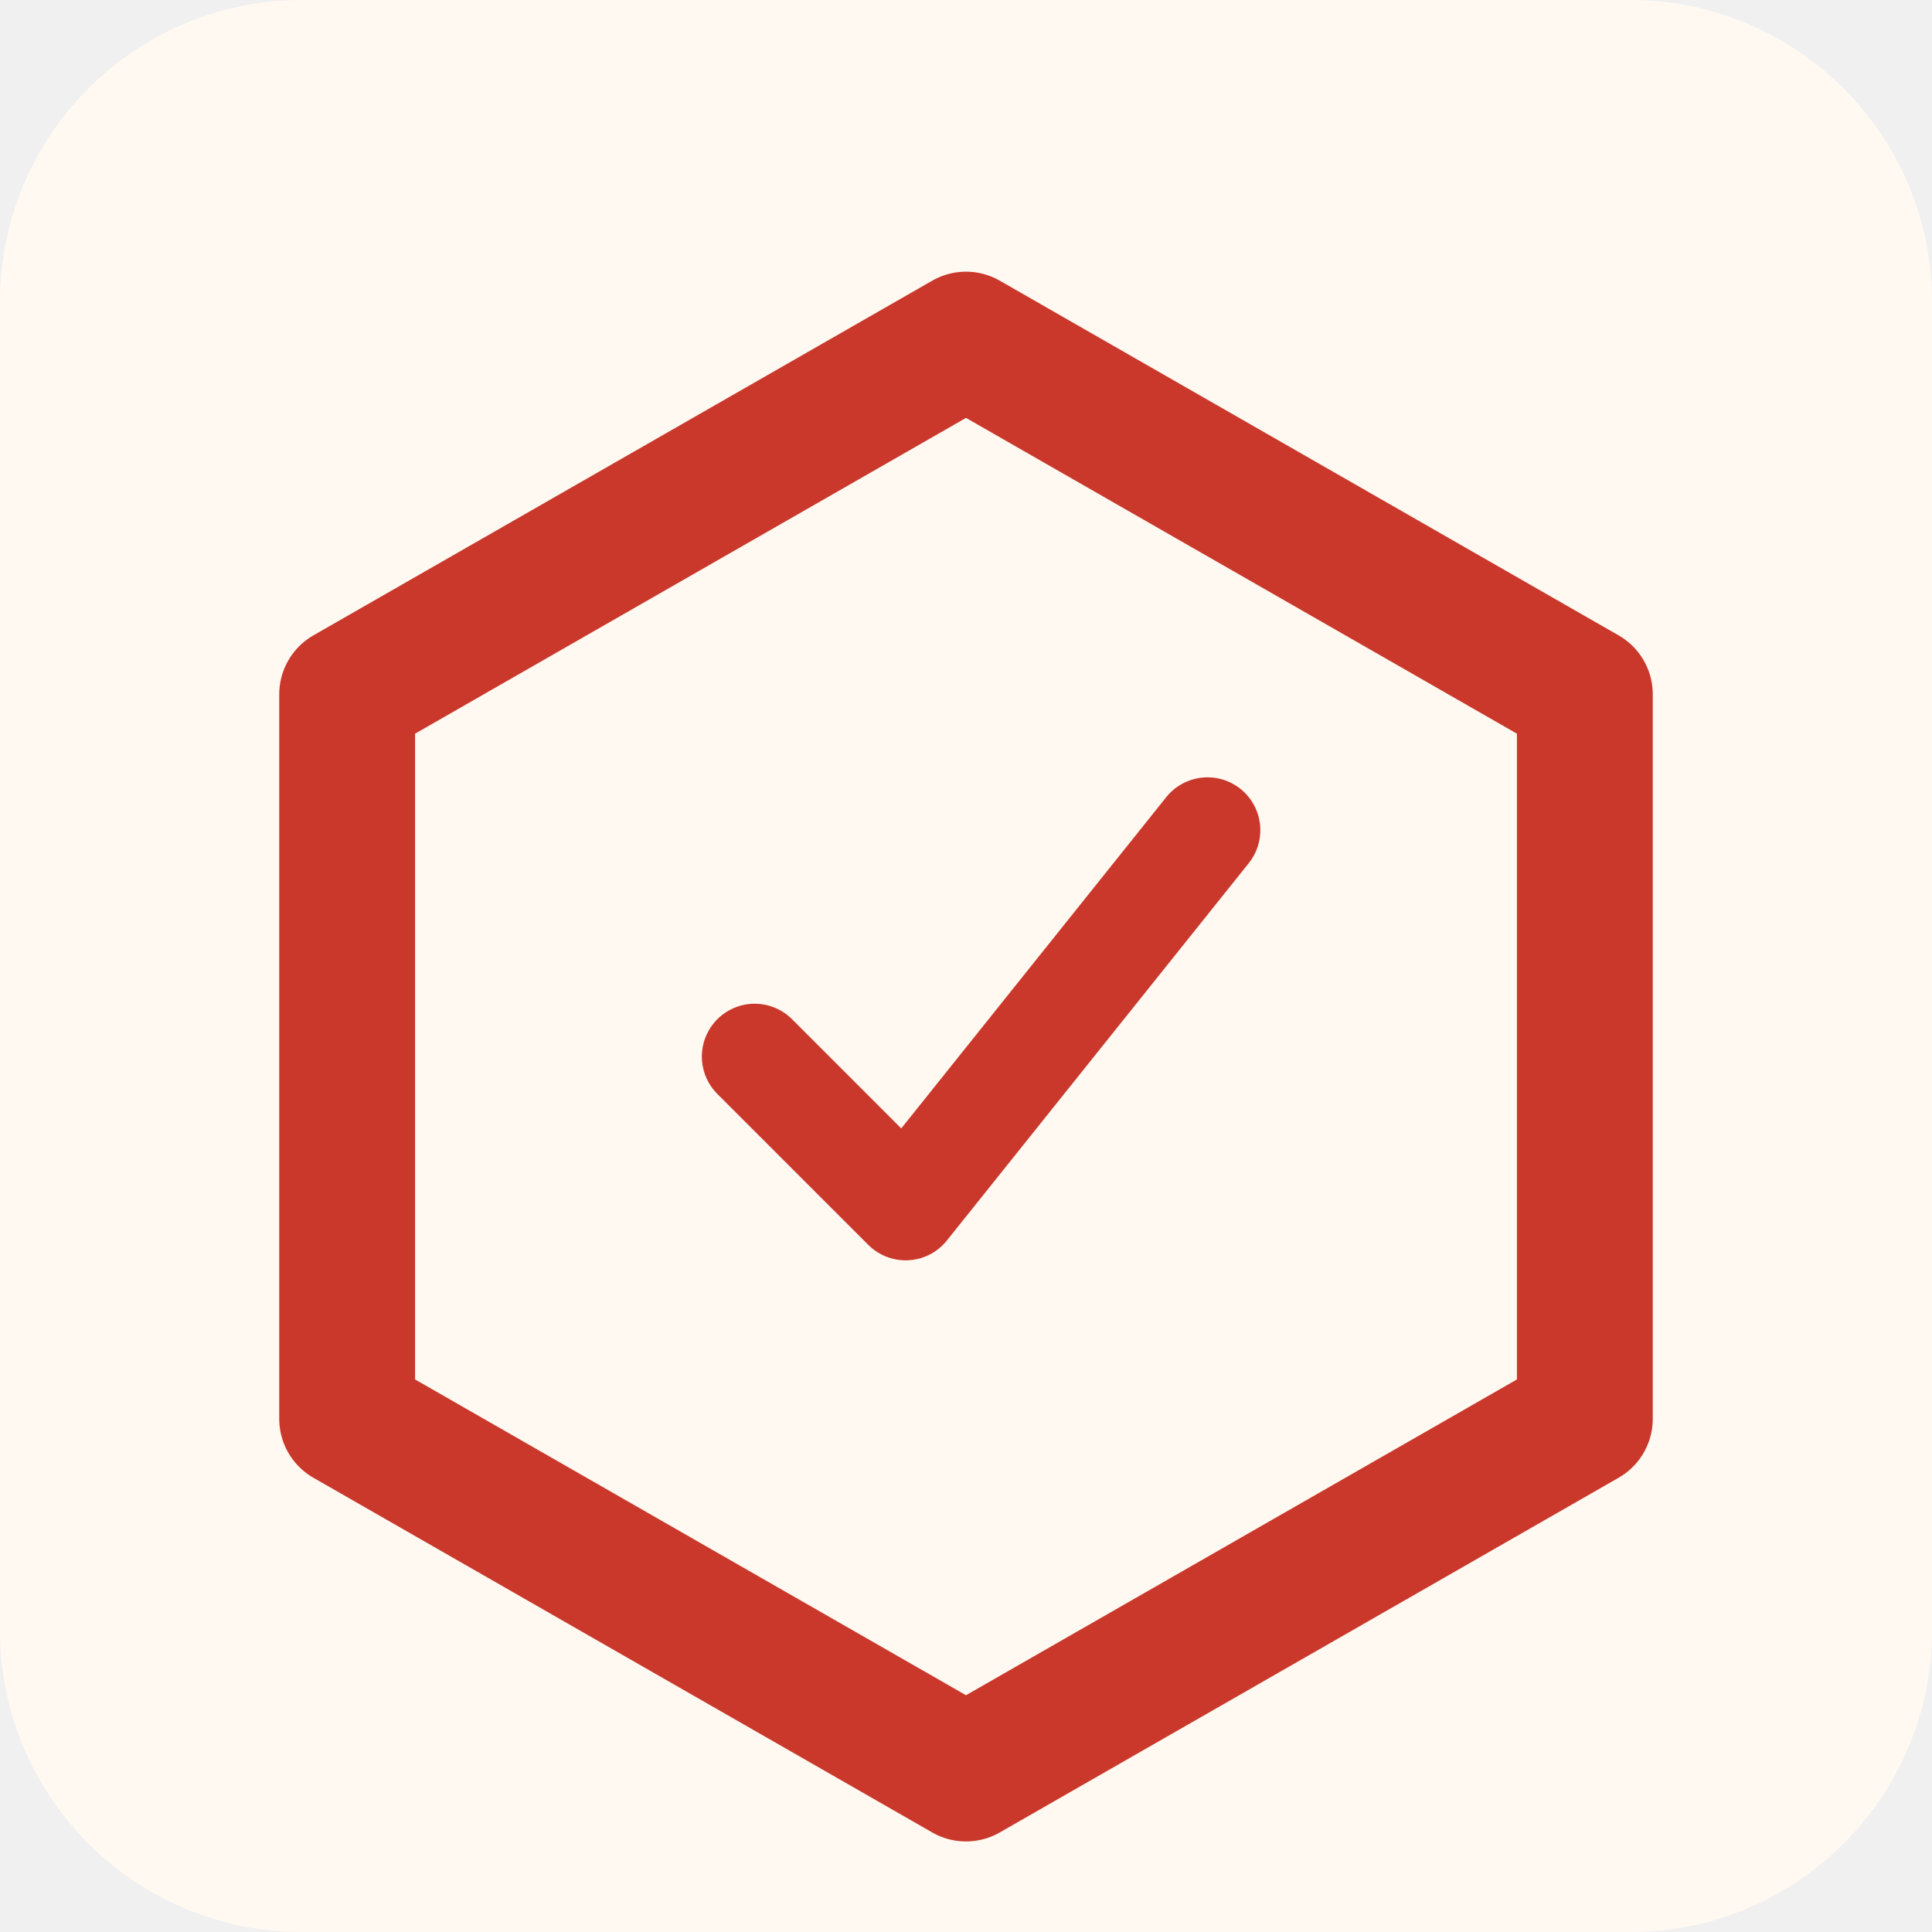
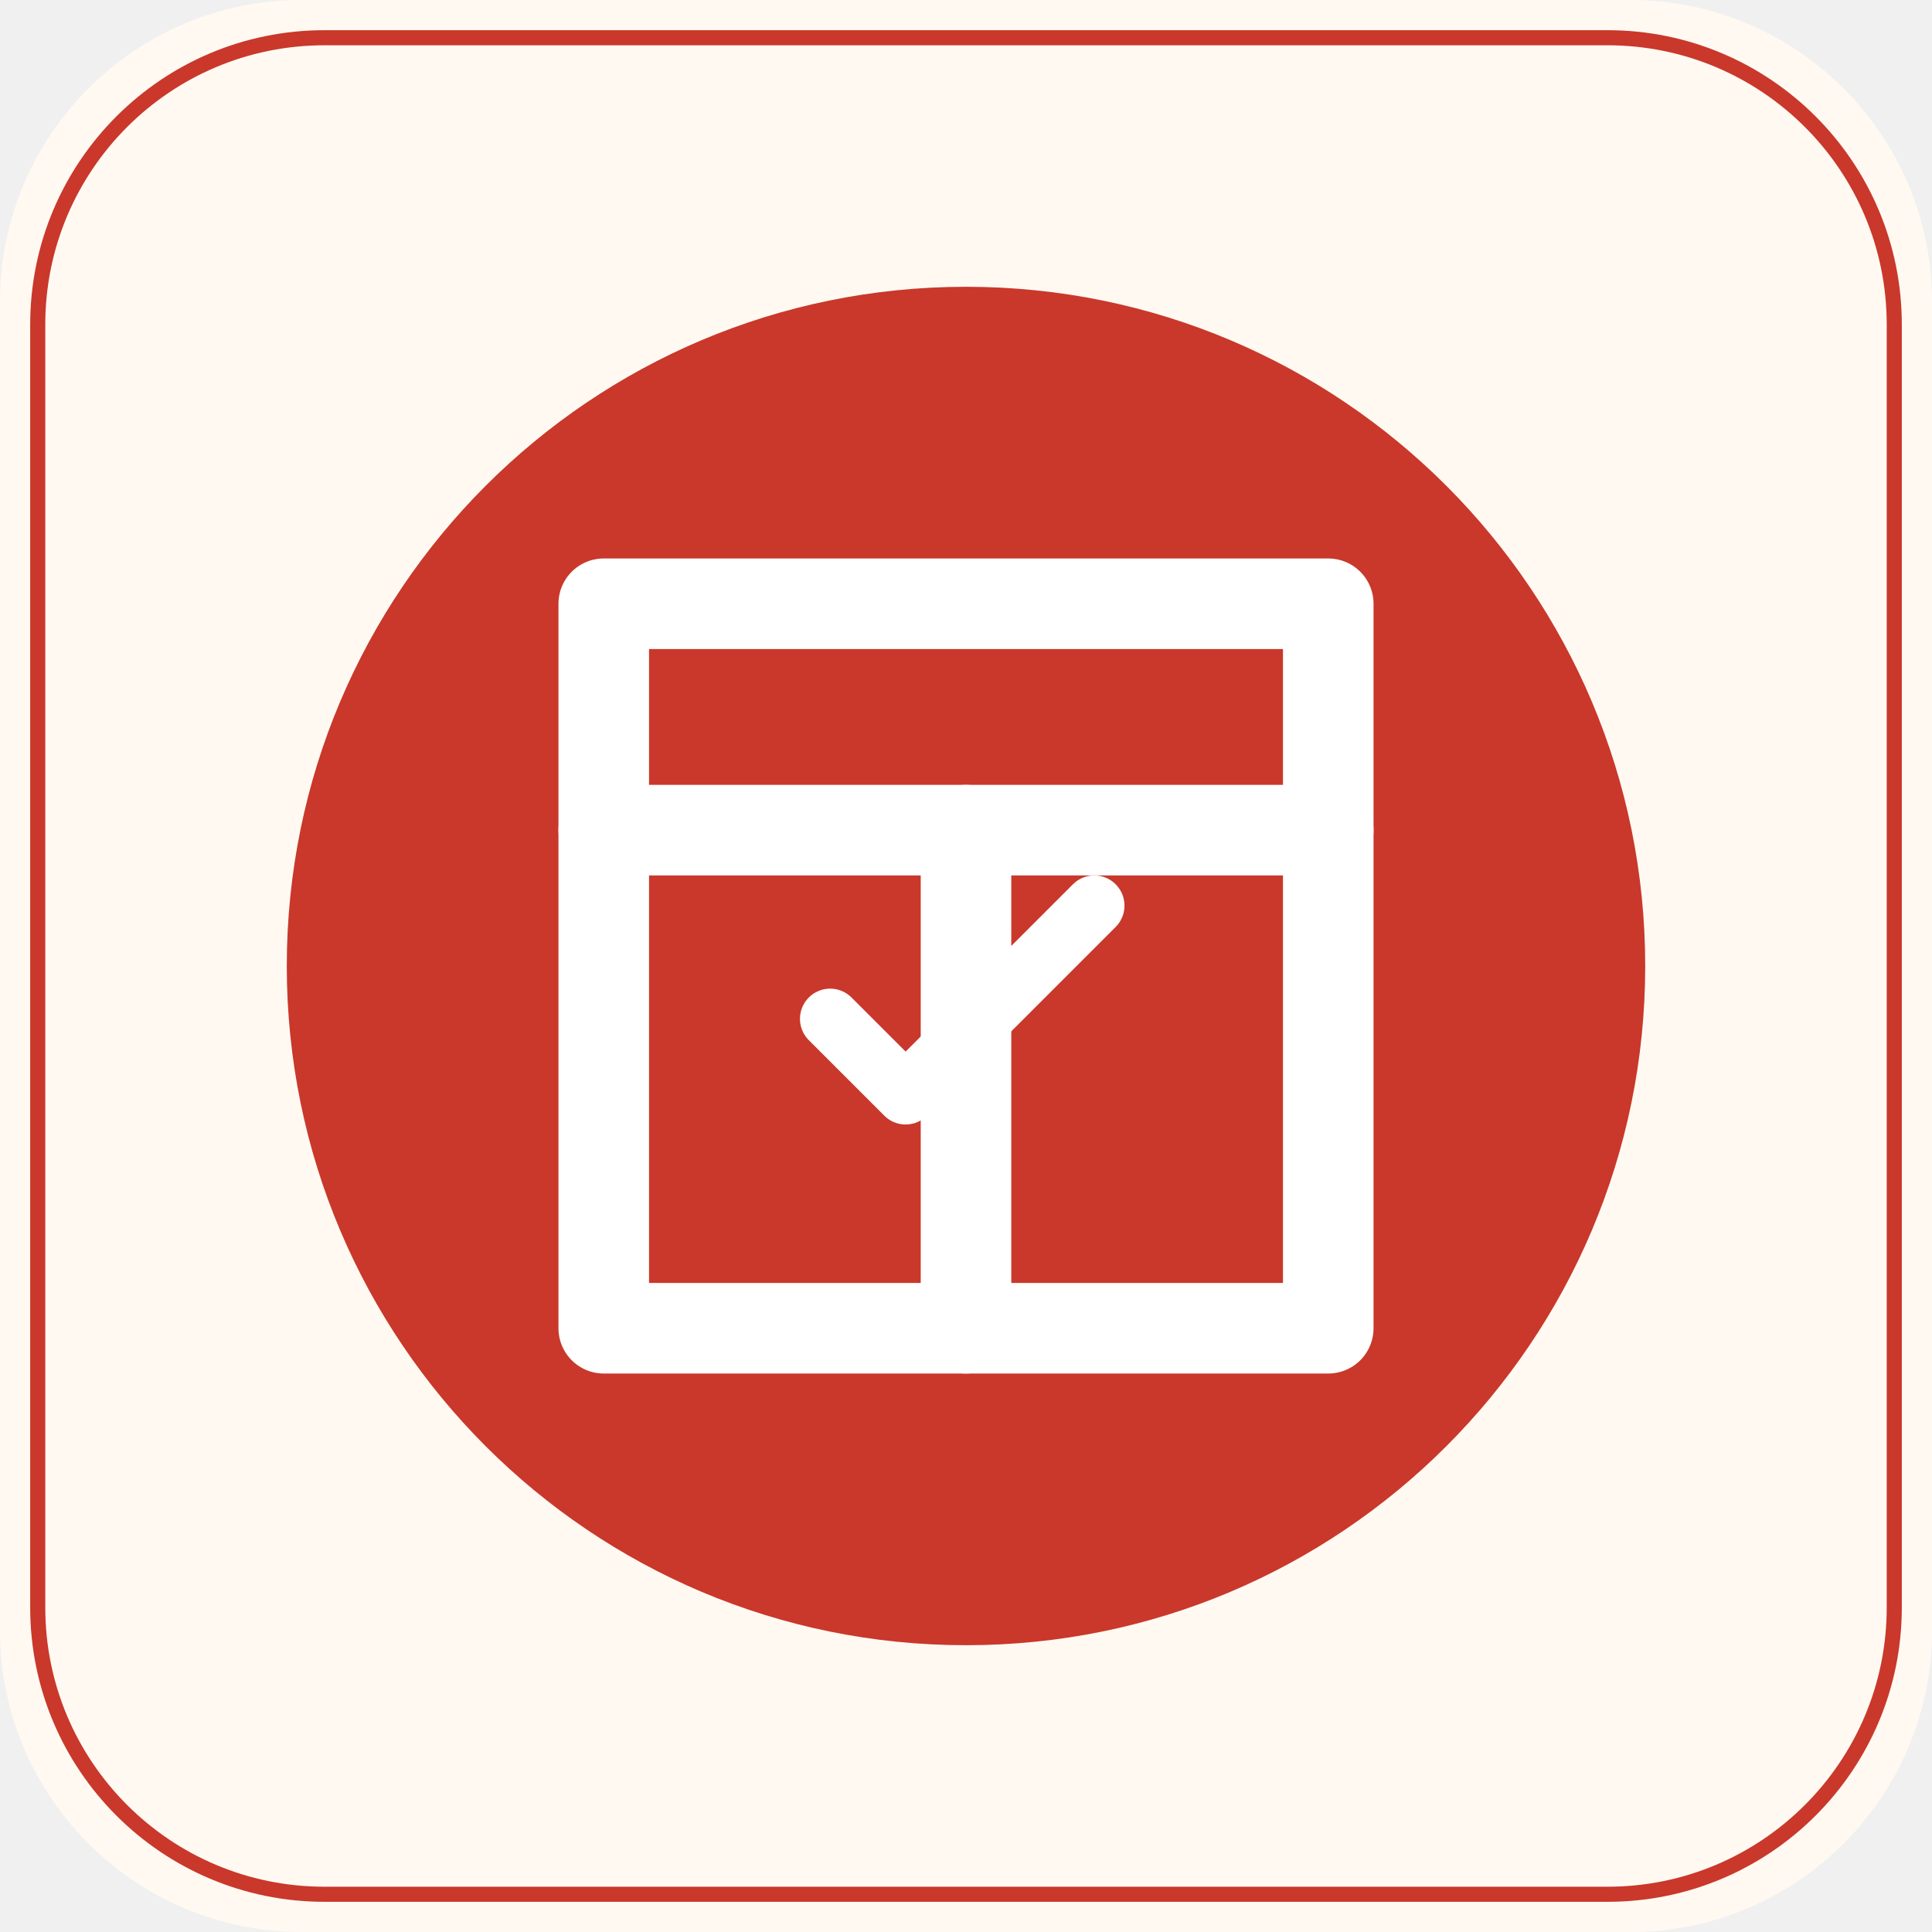
<svg xmlns="http://www.w3.org/2000/svg" width="256" height="256" viewBox="0 0 256 256">
  <rect width="256" height="256" rx="40" fill="#FFF9F2" />
-   <path d="M128,45 L210,92 L210,188 L128,235 L46,188 L46,92 Z" fill="none" stroke="#C9382B" stroke-width="18" stroke-linejoin="round" />
-   <path d="M100,140 L120,160 L160,110" stroke="#C9382B" stroke-width="14" fill="none" stroke-linecap="round" stroke-linejoin="round" />
+   <rect width="246" height="246" x="5" y="5" rx="38" fill="none" stroke="#C9382B" stroke-width="2" />
+   <circle cx="128" cy="128" r="90" fill="#C9382B" />
+   <path d="M80,80 L176,80 L176,176 L80,176 Z" fill="none" stroke="white" stroke-width="12" stroke-linejoin="round" />
+   <path d="M80,110 L176,110" stroke="white" stroke-width="12" stroke-linecap="round" />
+   <path d="M128,110 L128,176" stroke="white" stroke-width="12" stroke-linecap="round" />
+   <path d="M110,135 L120,145 L145,120" fill="none" stroke="white" stroke-width="8" stroke-linecap="round" stroke-linejoin="round" />
</svg>
